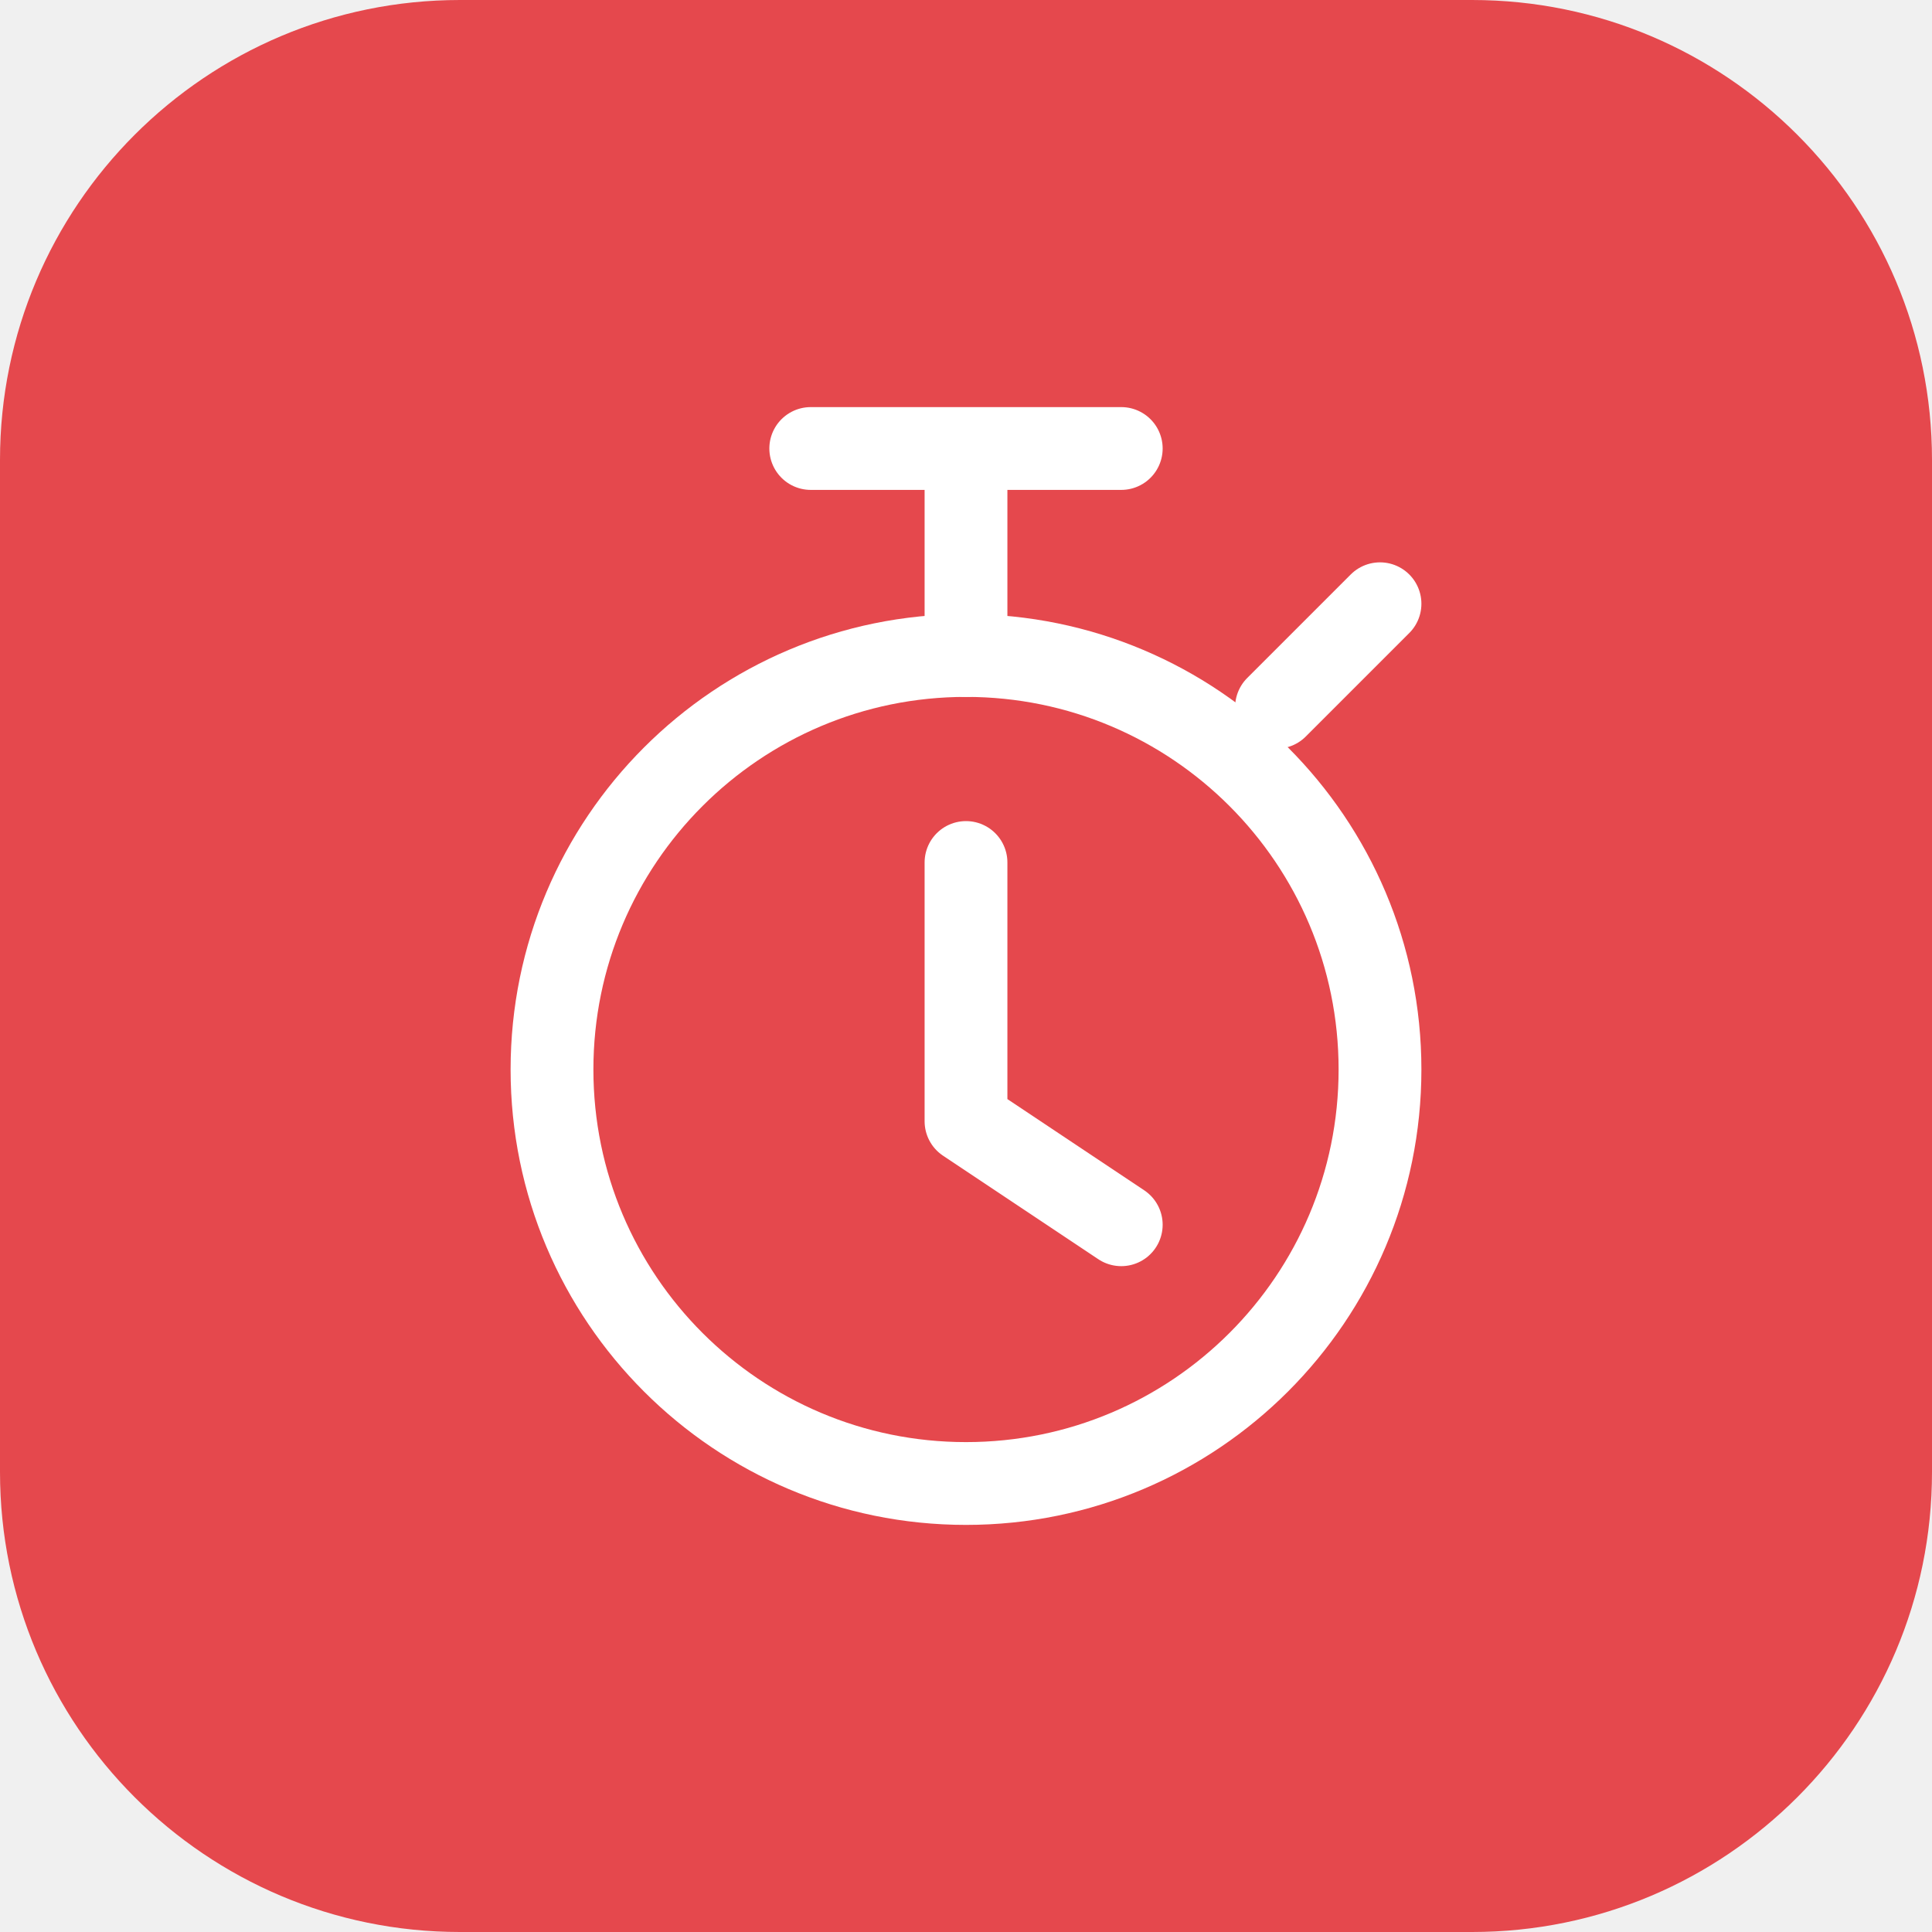
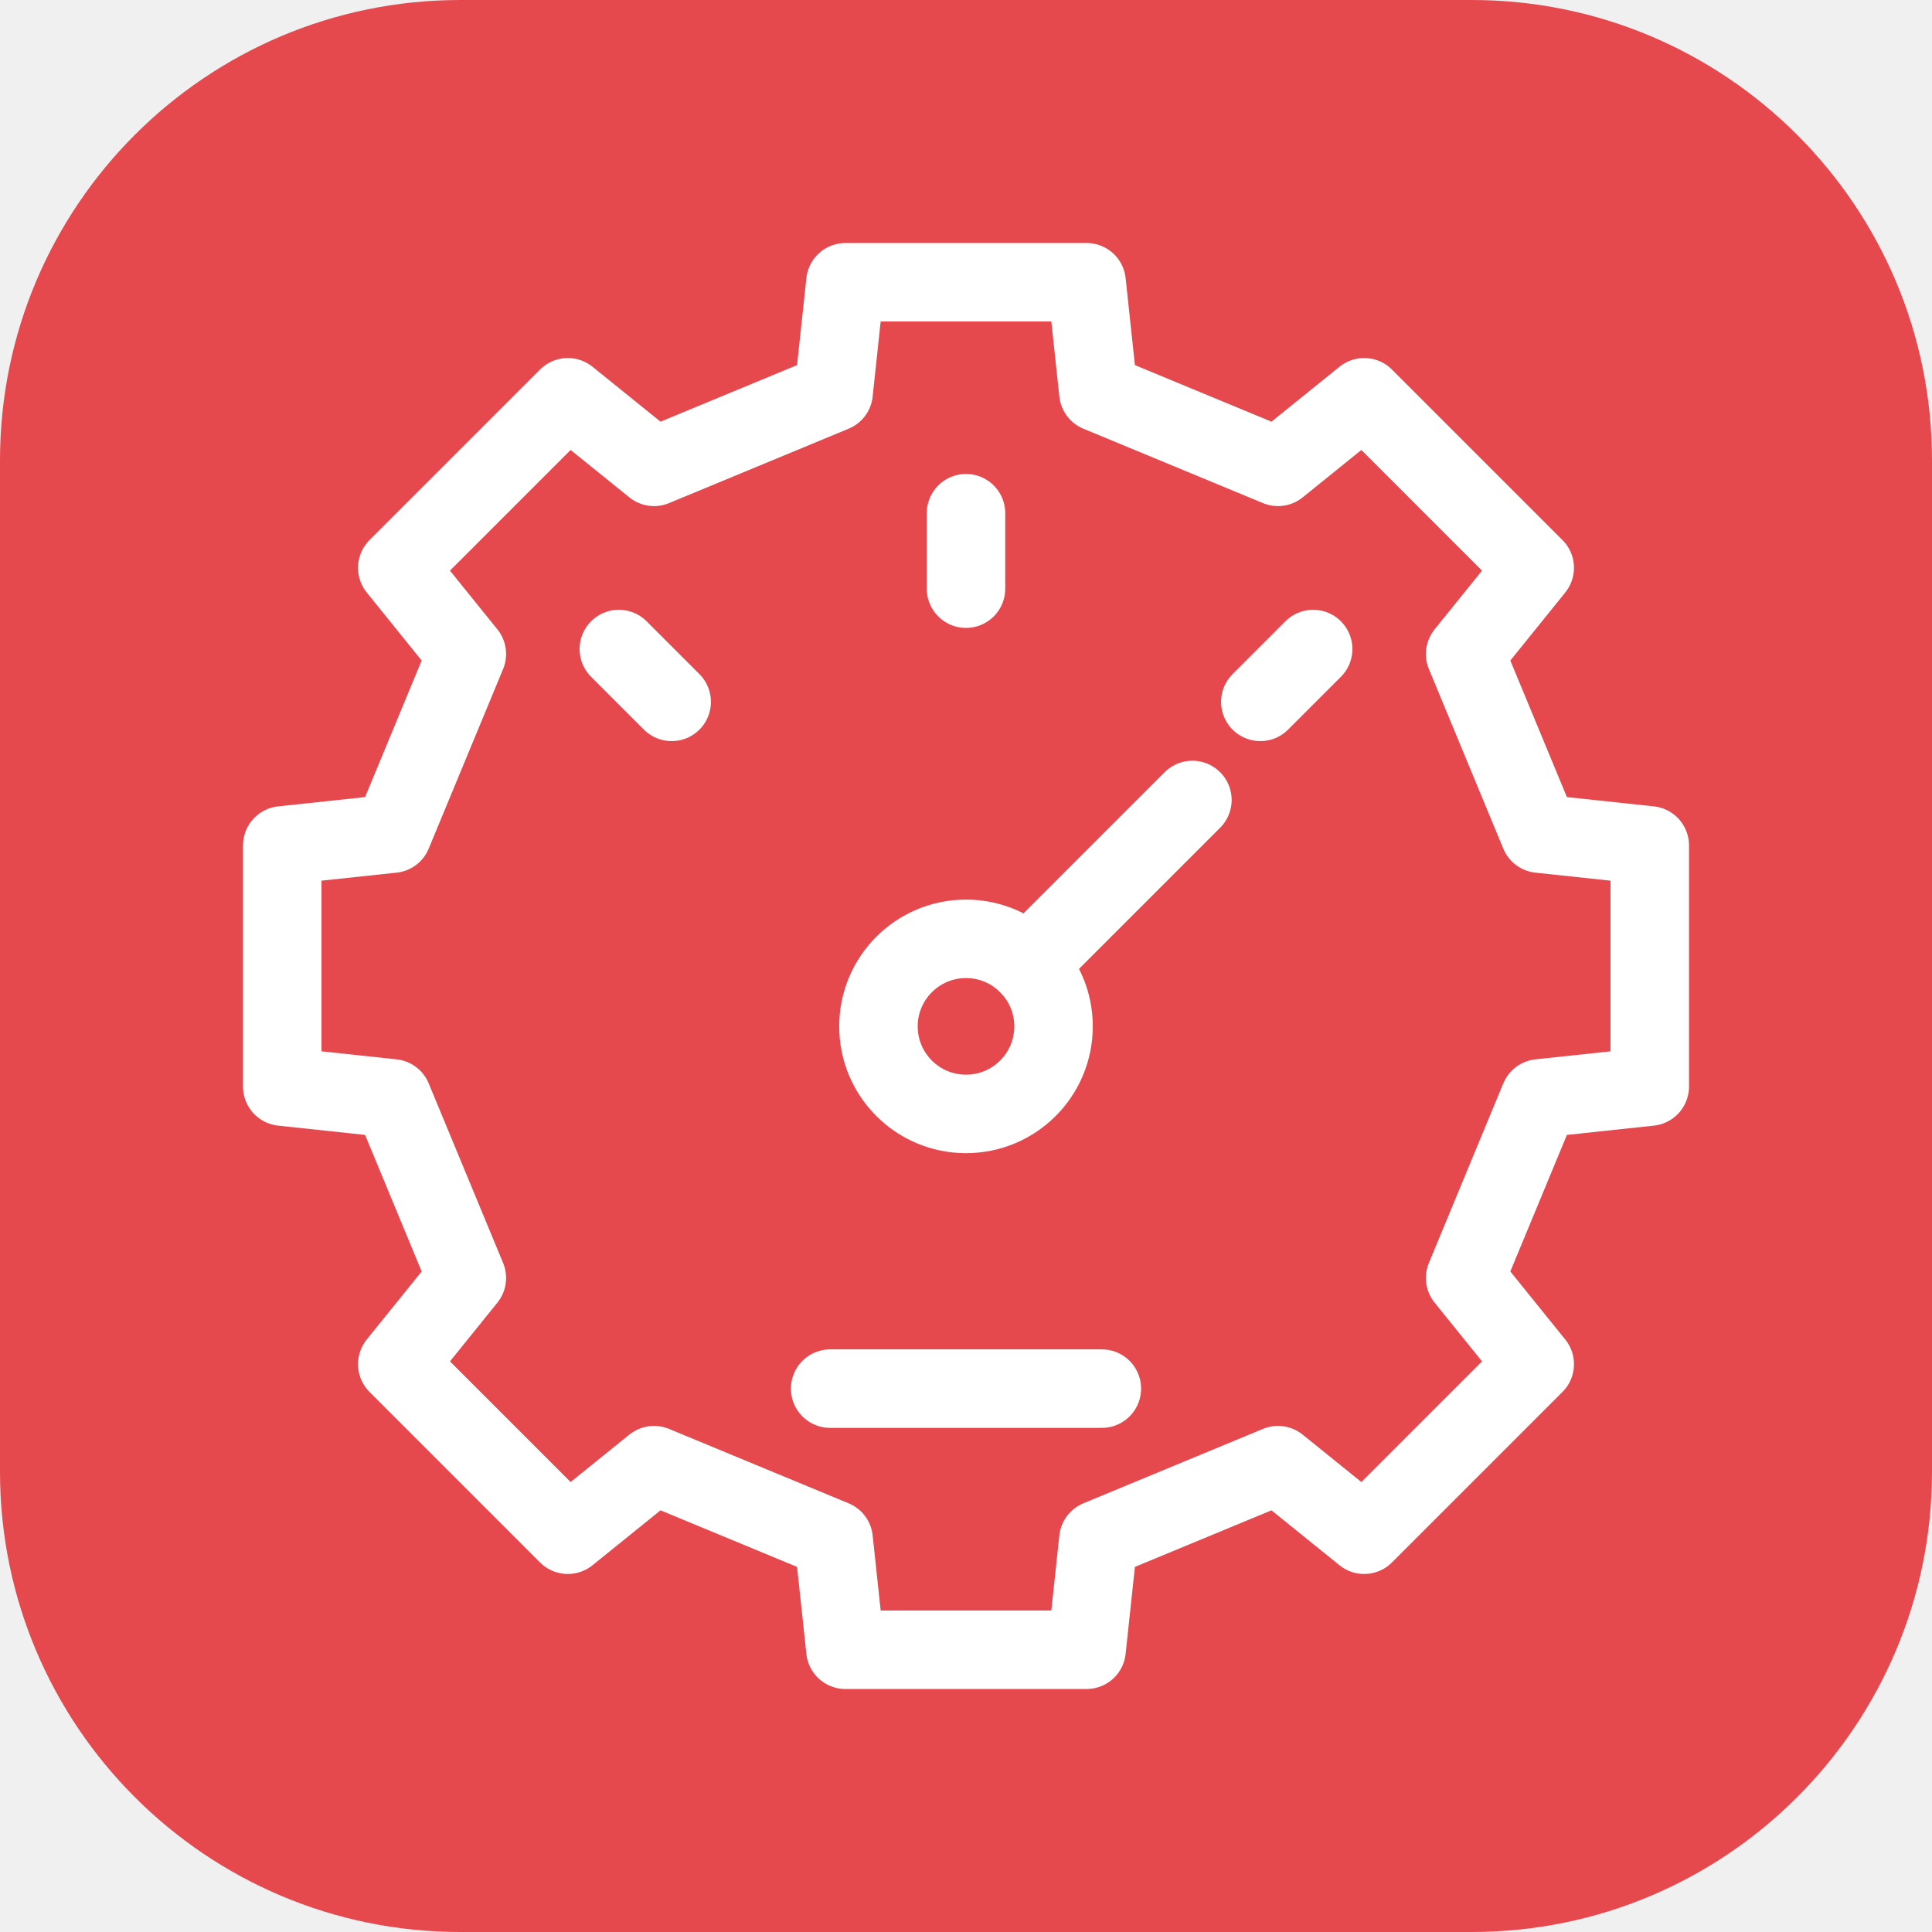
- <svg xmlns="http://www.w3.org/2000/svg" width="1024" height="1024" viewBox="0 0 42 42">
-   <rect width="42" height="42" rx="10" fill="#e5484d" />
-   <svg x="7.5" y="7.5" width="27" height="27" class="sf-icon " data-paddock-icon="timer" viewBox="0 0 24 24" fill="none" stroke="#fff" stroke-width="1.6" stroke-linecap="round" stroke-linejoin="round" aria-hidden="true">
-     <circle cx="12" cy="14" r="8" />
-     <path d="M9 2h6M12 2v4m6 1 2-2M12 10v5l3 2" />
-   </svg>
+ <svg xmlns="http://www.w3.org/2000/svg" width="1024" height="1024" viewBox="0 0 128 128">
+   <rect width="128" height="128" rx="30.5" fill="#e5484d" />
+   <g fill="none" stroke="white" stroke-width="5.2" stroke-linecap="round" stroke-linejoin="round">
+     <polygon points="55.23,26.00 56.01,18.70 71.99,18.70 72.77,26.00 84.67,30.93 90.38,26.32 101.68,37.62 97.07,43.33 102.00,55.23 109.30,56.01 109.30,71.99 102.00,72.77 97.07,84.67 101.68,90.38 90.38,101.68 84.67,97.07 72.77,102.00 71.99,109.30 56.01,109.30 55.23,102.00 43.33,97.07 37.62,101.68 26.32,90.38 30.93,84.67 26.00,72.77 18.70,71.99 18.70,56.01 26.00,55.23 30.93,43.33 26.32,37.62 37.62,26.32 43.33,30.93" />
+     <path d="M64 34v5M41 43l3.5 3.5M87 43l-3.5 3.5" />
+     <path d="M68.1 63.9L79 53" />
+     <circle cx="64" cy="68" r="5.8" />
+     <path d="M55 92h18" />
+   </g>
</svg>
